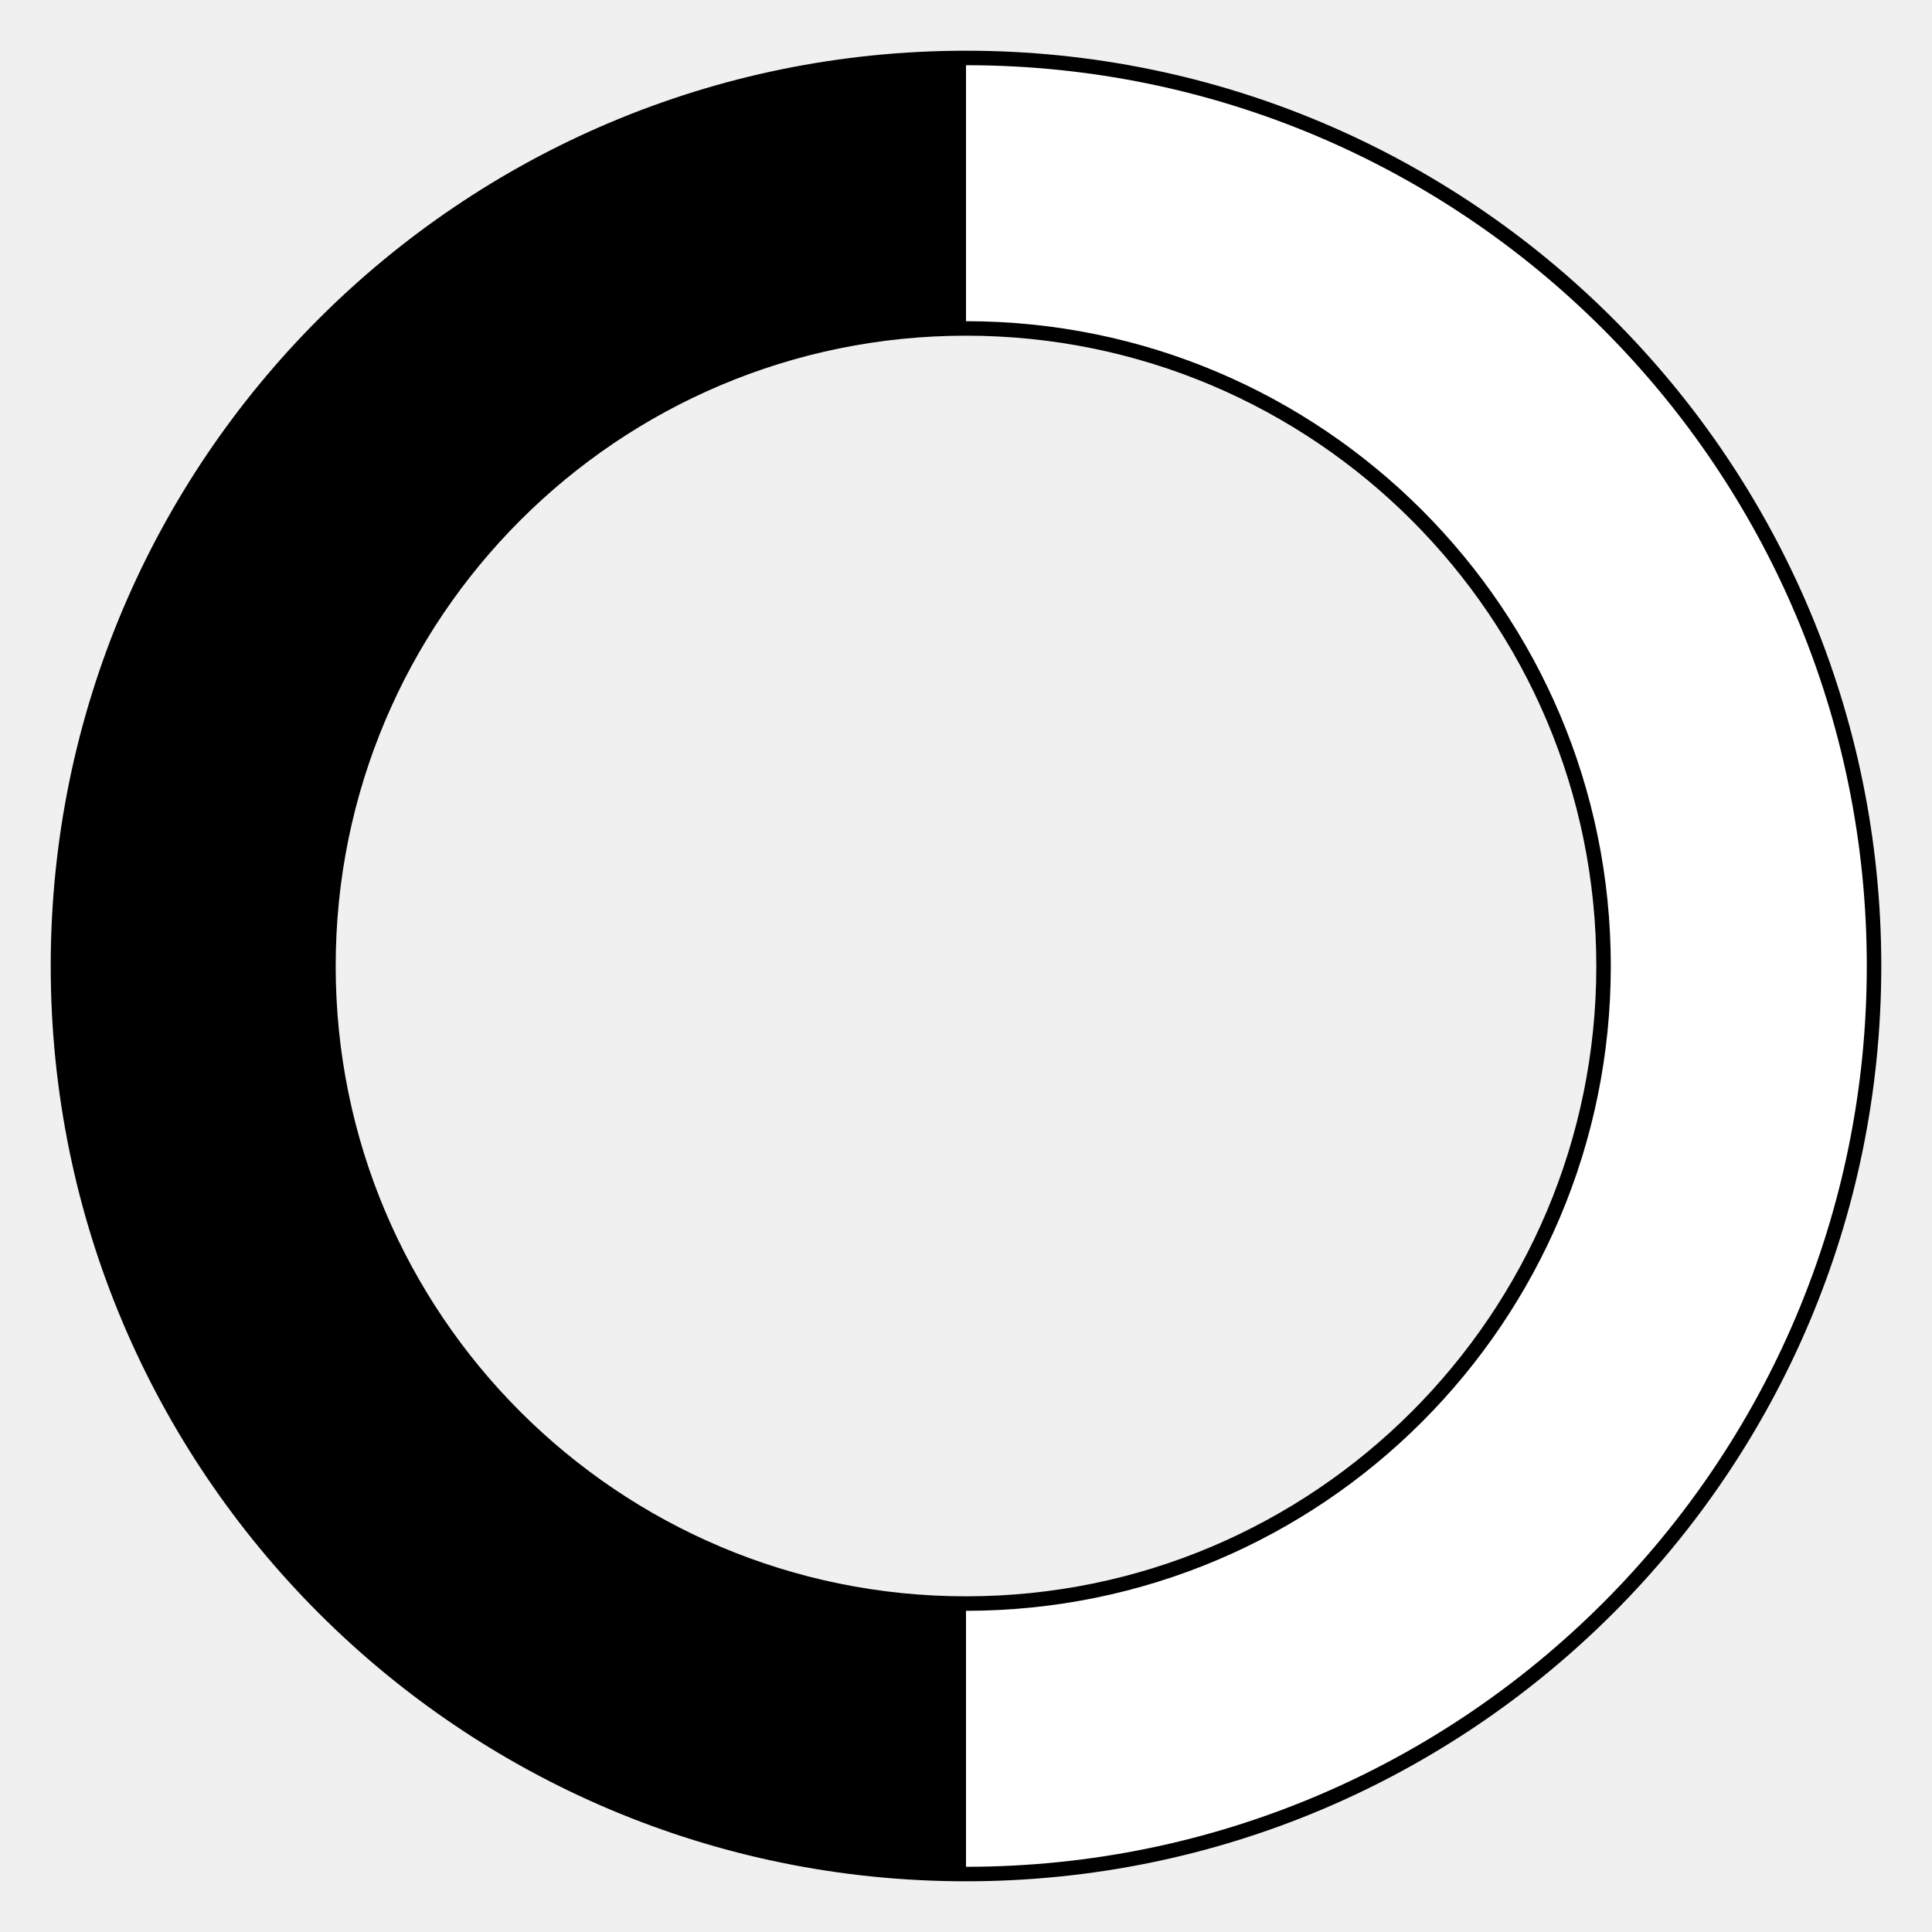
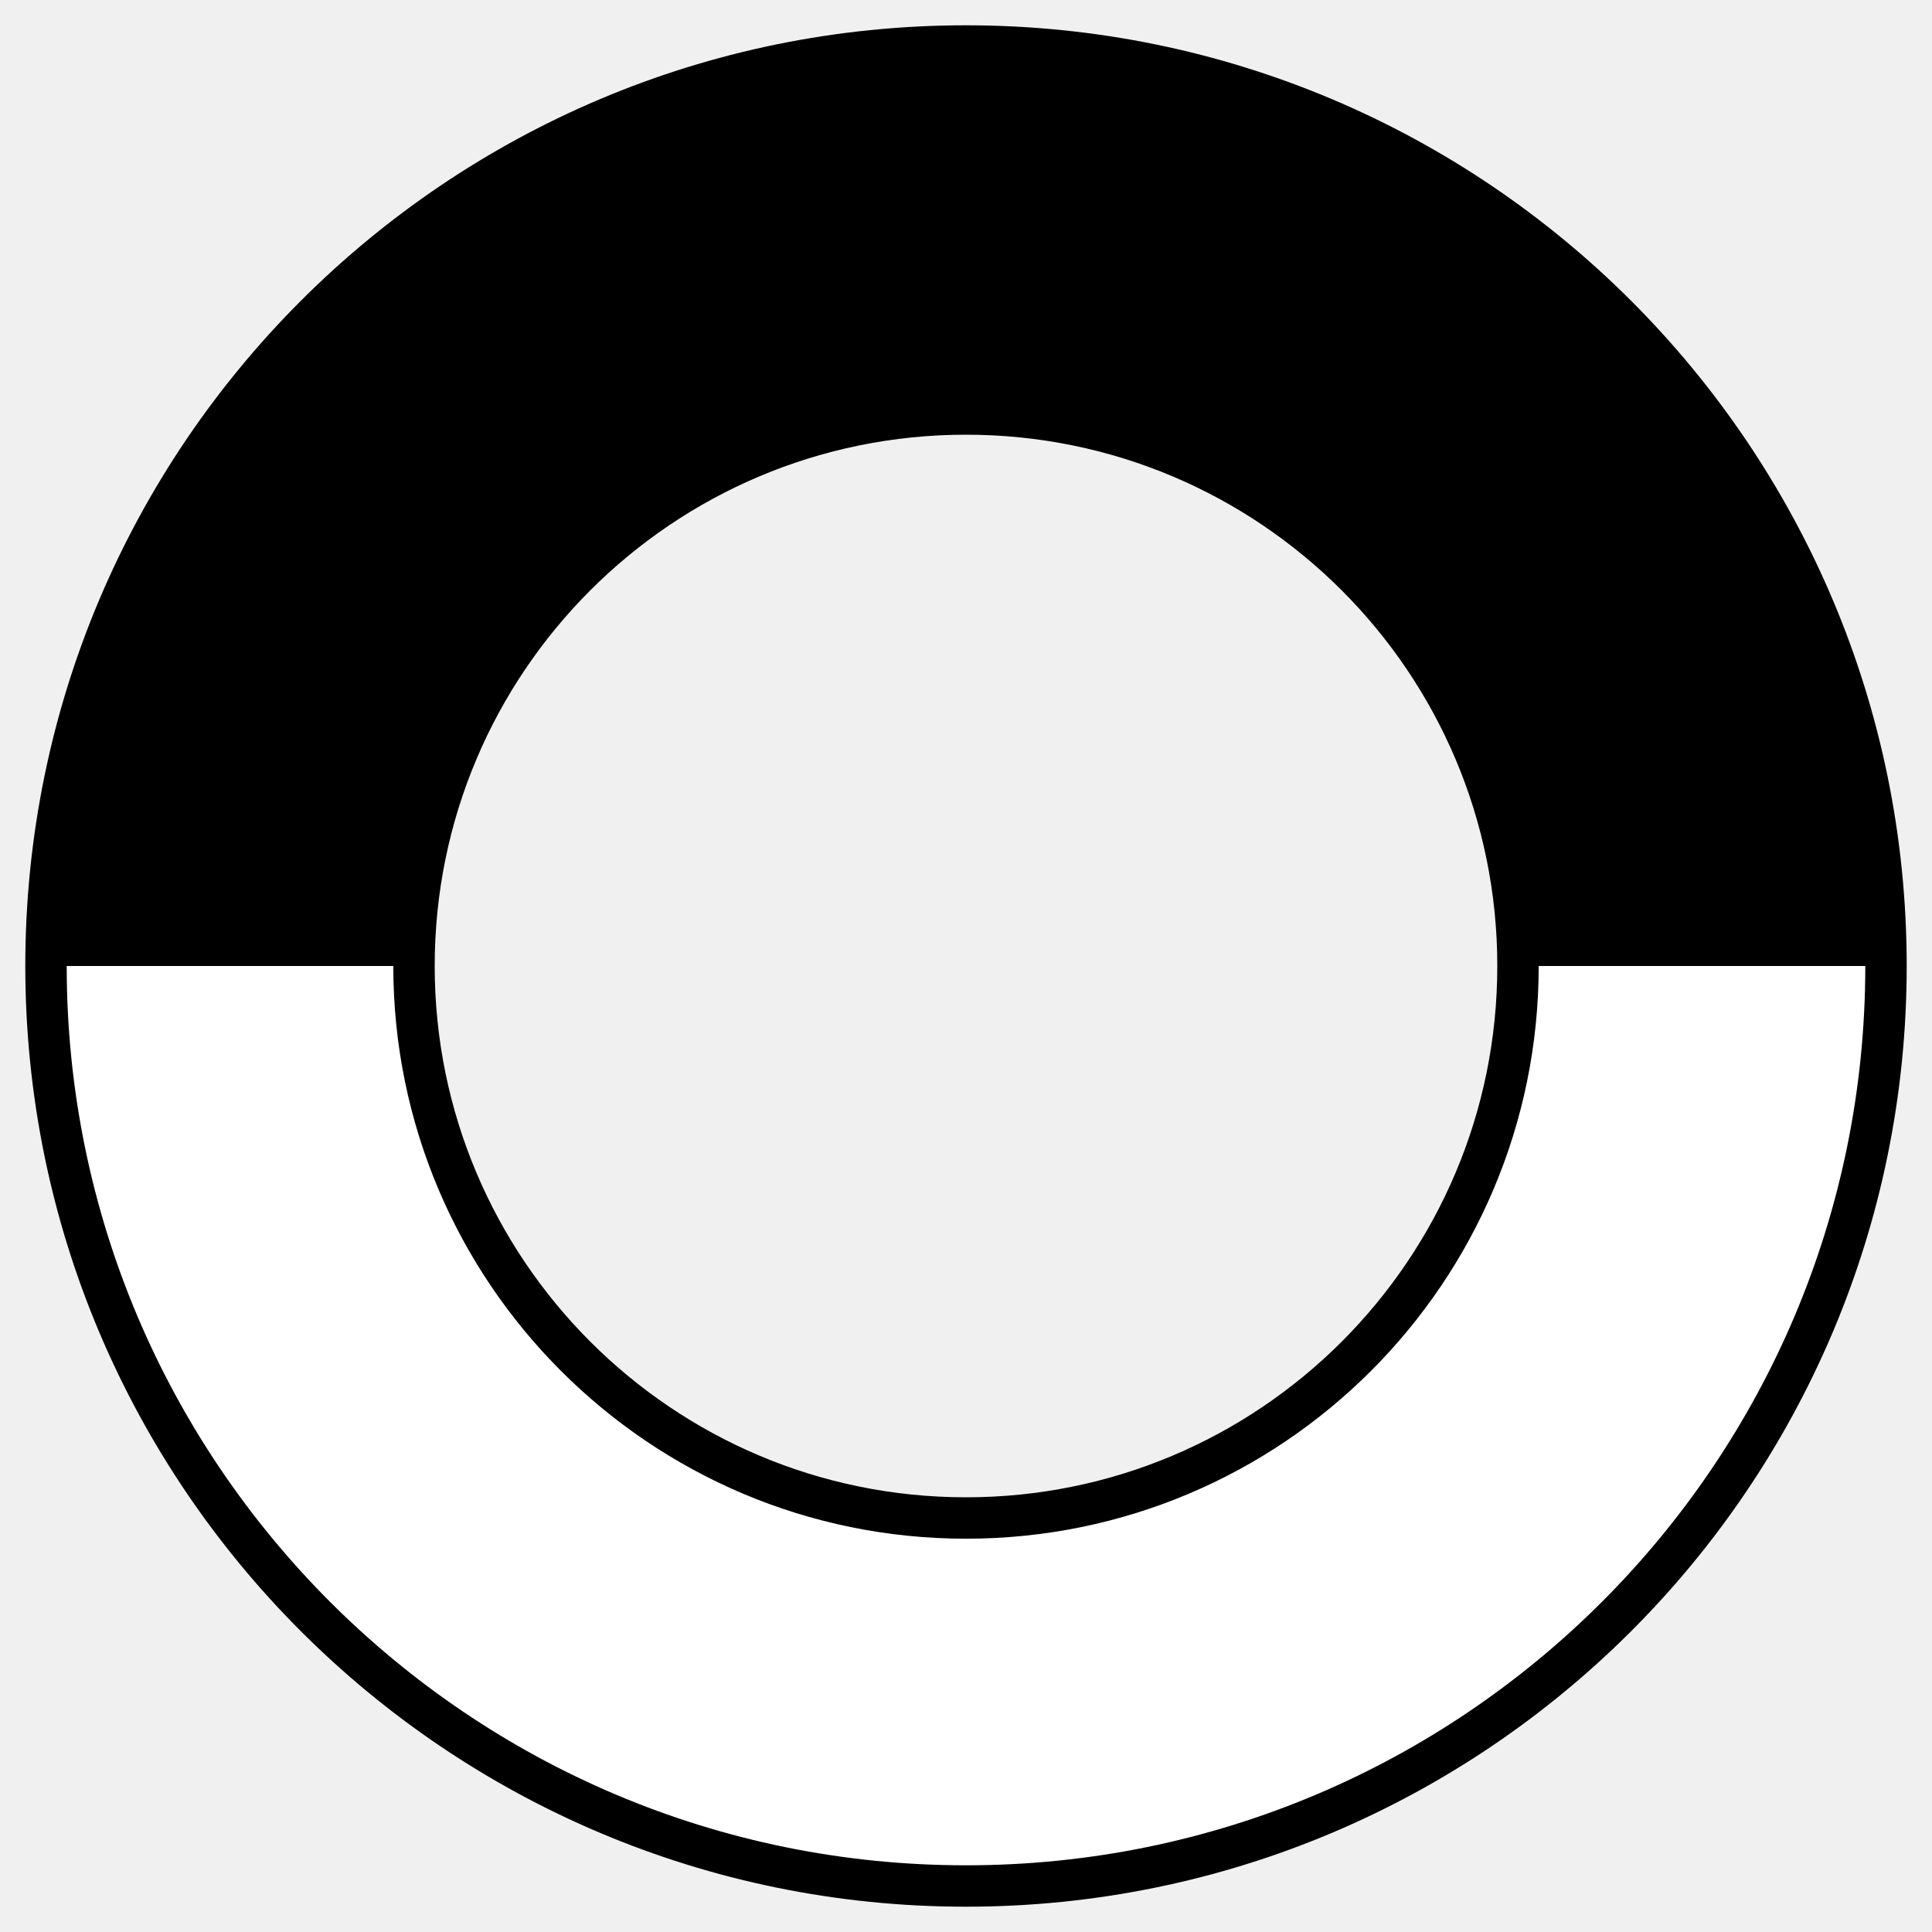
- <svg xmlns="http://www.w3.org/2000/svg" width="200" height="200" viewBox="0 0 200 200">
-   <path d="M 100 20 A 80 80 0 0 0 100 180" fill="none" stroke="black" stroke-width="28" />
-   <path d="M 100 180 A 80 80 0 0 0 100 20" fill="none" stroke="white" stroke-width="28" />
-   <circle cx="100" cy="100" r="94" fill="none" stroke="black" stroke-width="1.5" />
-   <circle cx="100" cy="100" r="66" fill="none" stroke="black" stroke-width="1.5" />
+ <svg xmlns="http://www.w3.org/2000/svg" width="200" height="200" viewBox="-5 -5 210 210">
+   <g transform="rotate(90 100 100)">
+     <path d="M 100 20 A 80 80 0 0 0 100 180" fill="none" stroke="black" stroke-width="40" />
+     <path d="M 100 180 A 80 80 0 0 0 100 20" fill="none" stroke="white" stroke-width="40" />
+     <circle cx="100" cy="100" r="100" fill="none" stroke="black" stroke-width="4.5" />
+     <circle cx="100" cy="100" r="60" fill="none" stroke="black" stroke-width="4.5" />
+   </g>
</svg>
